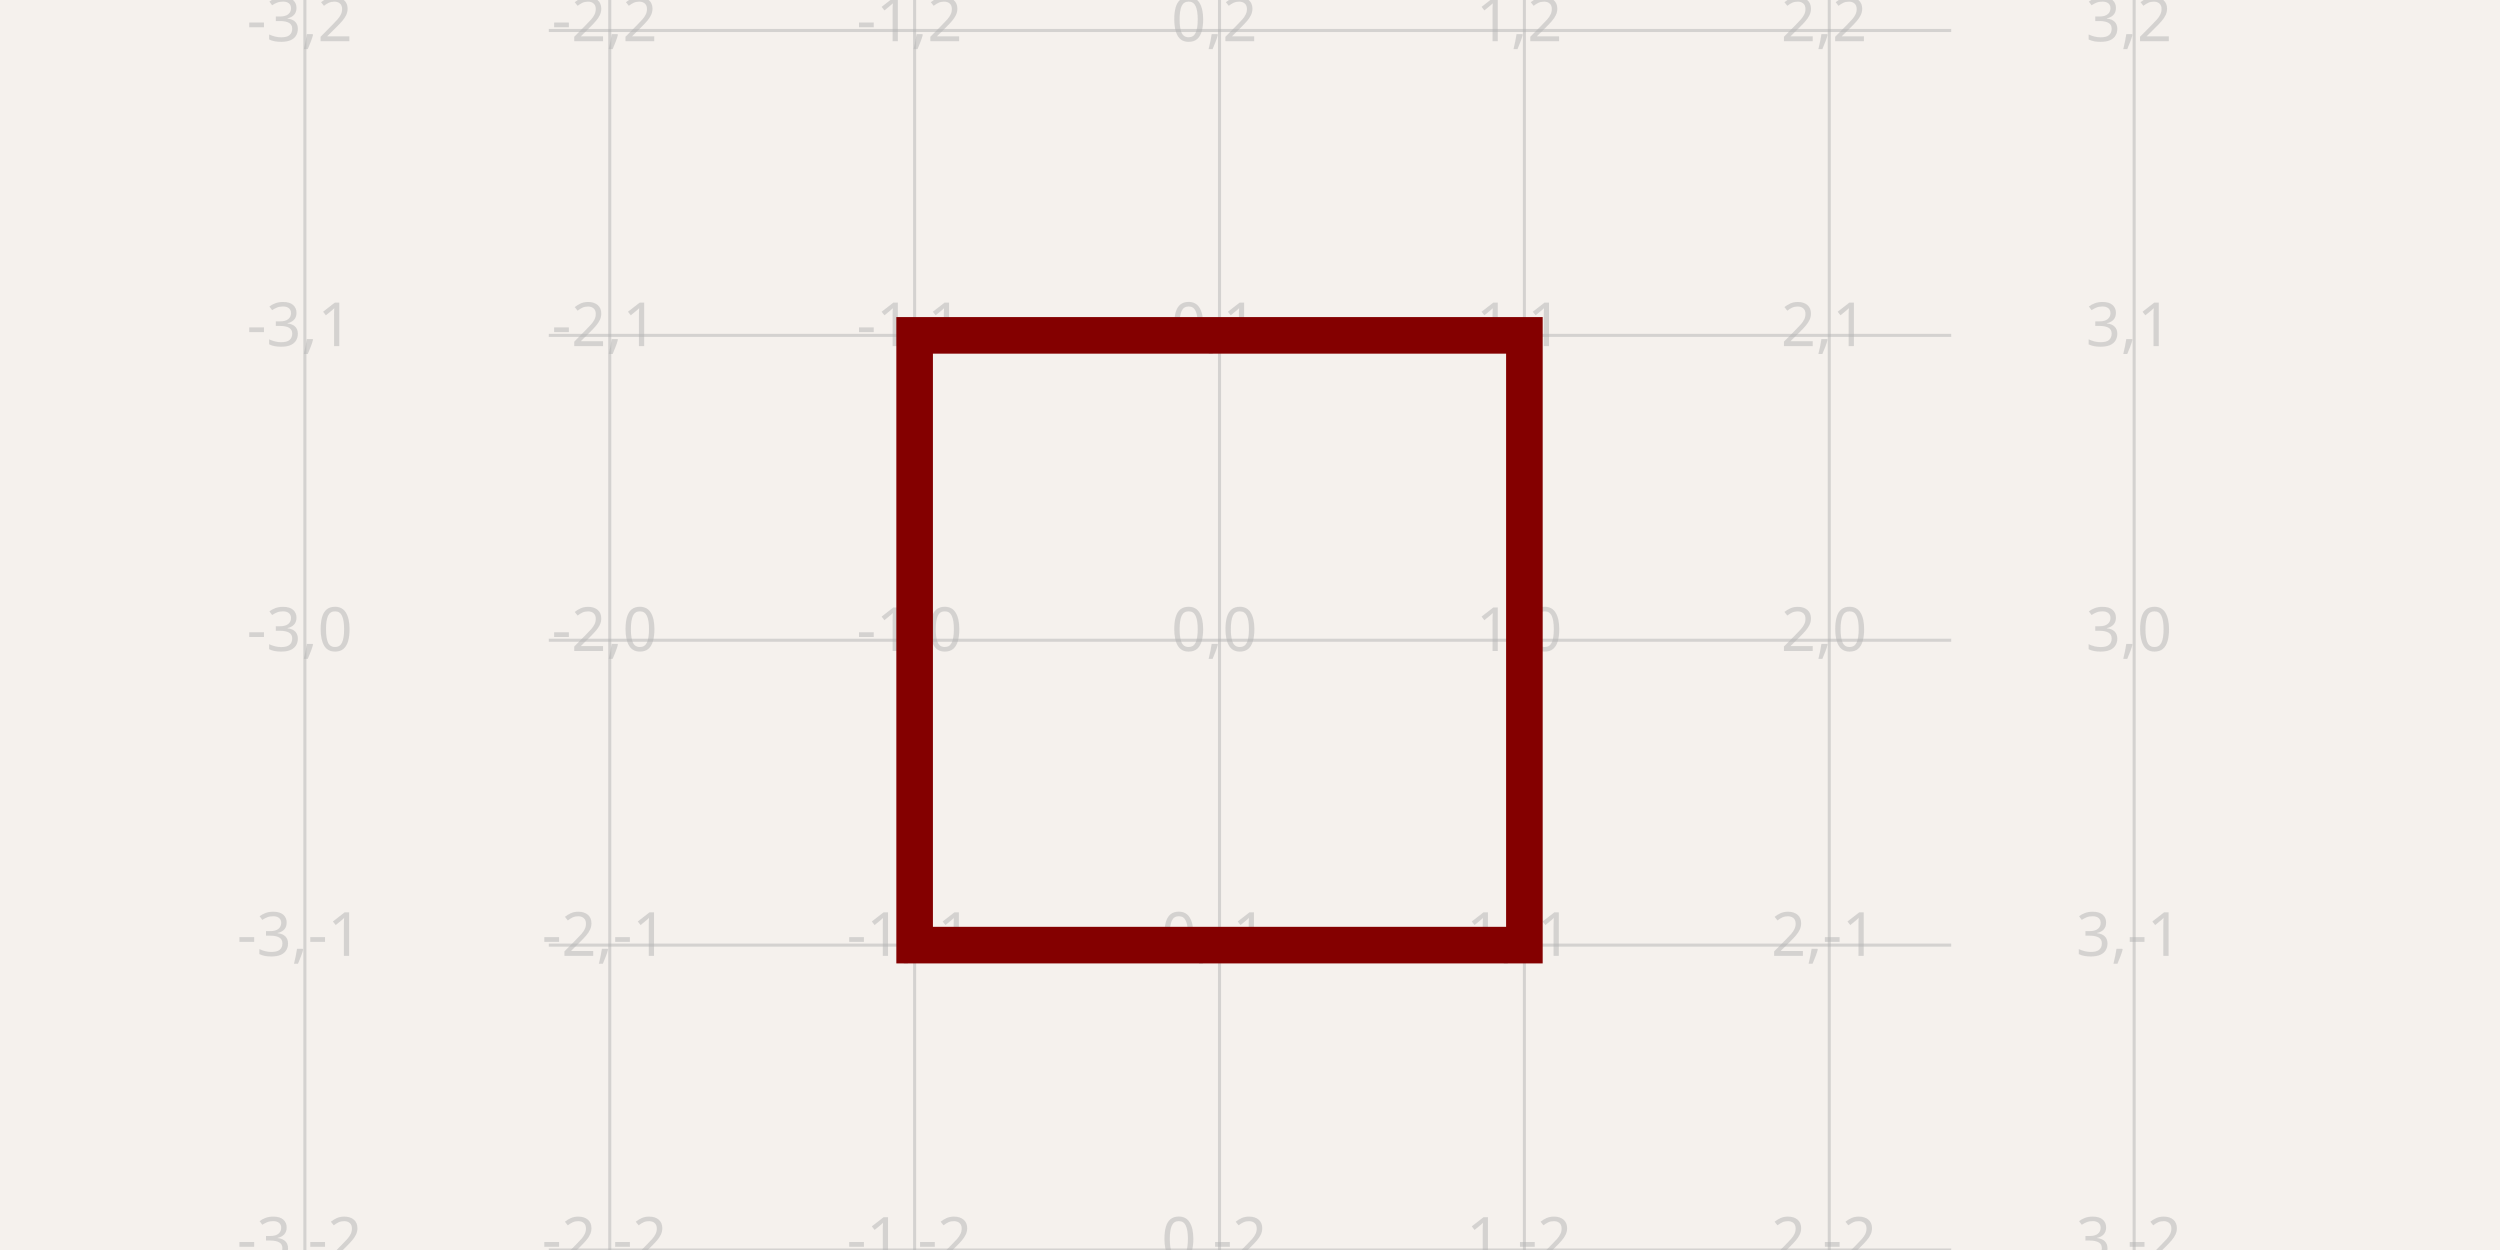
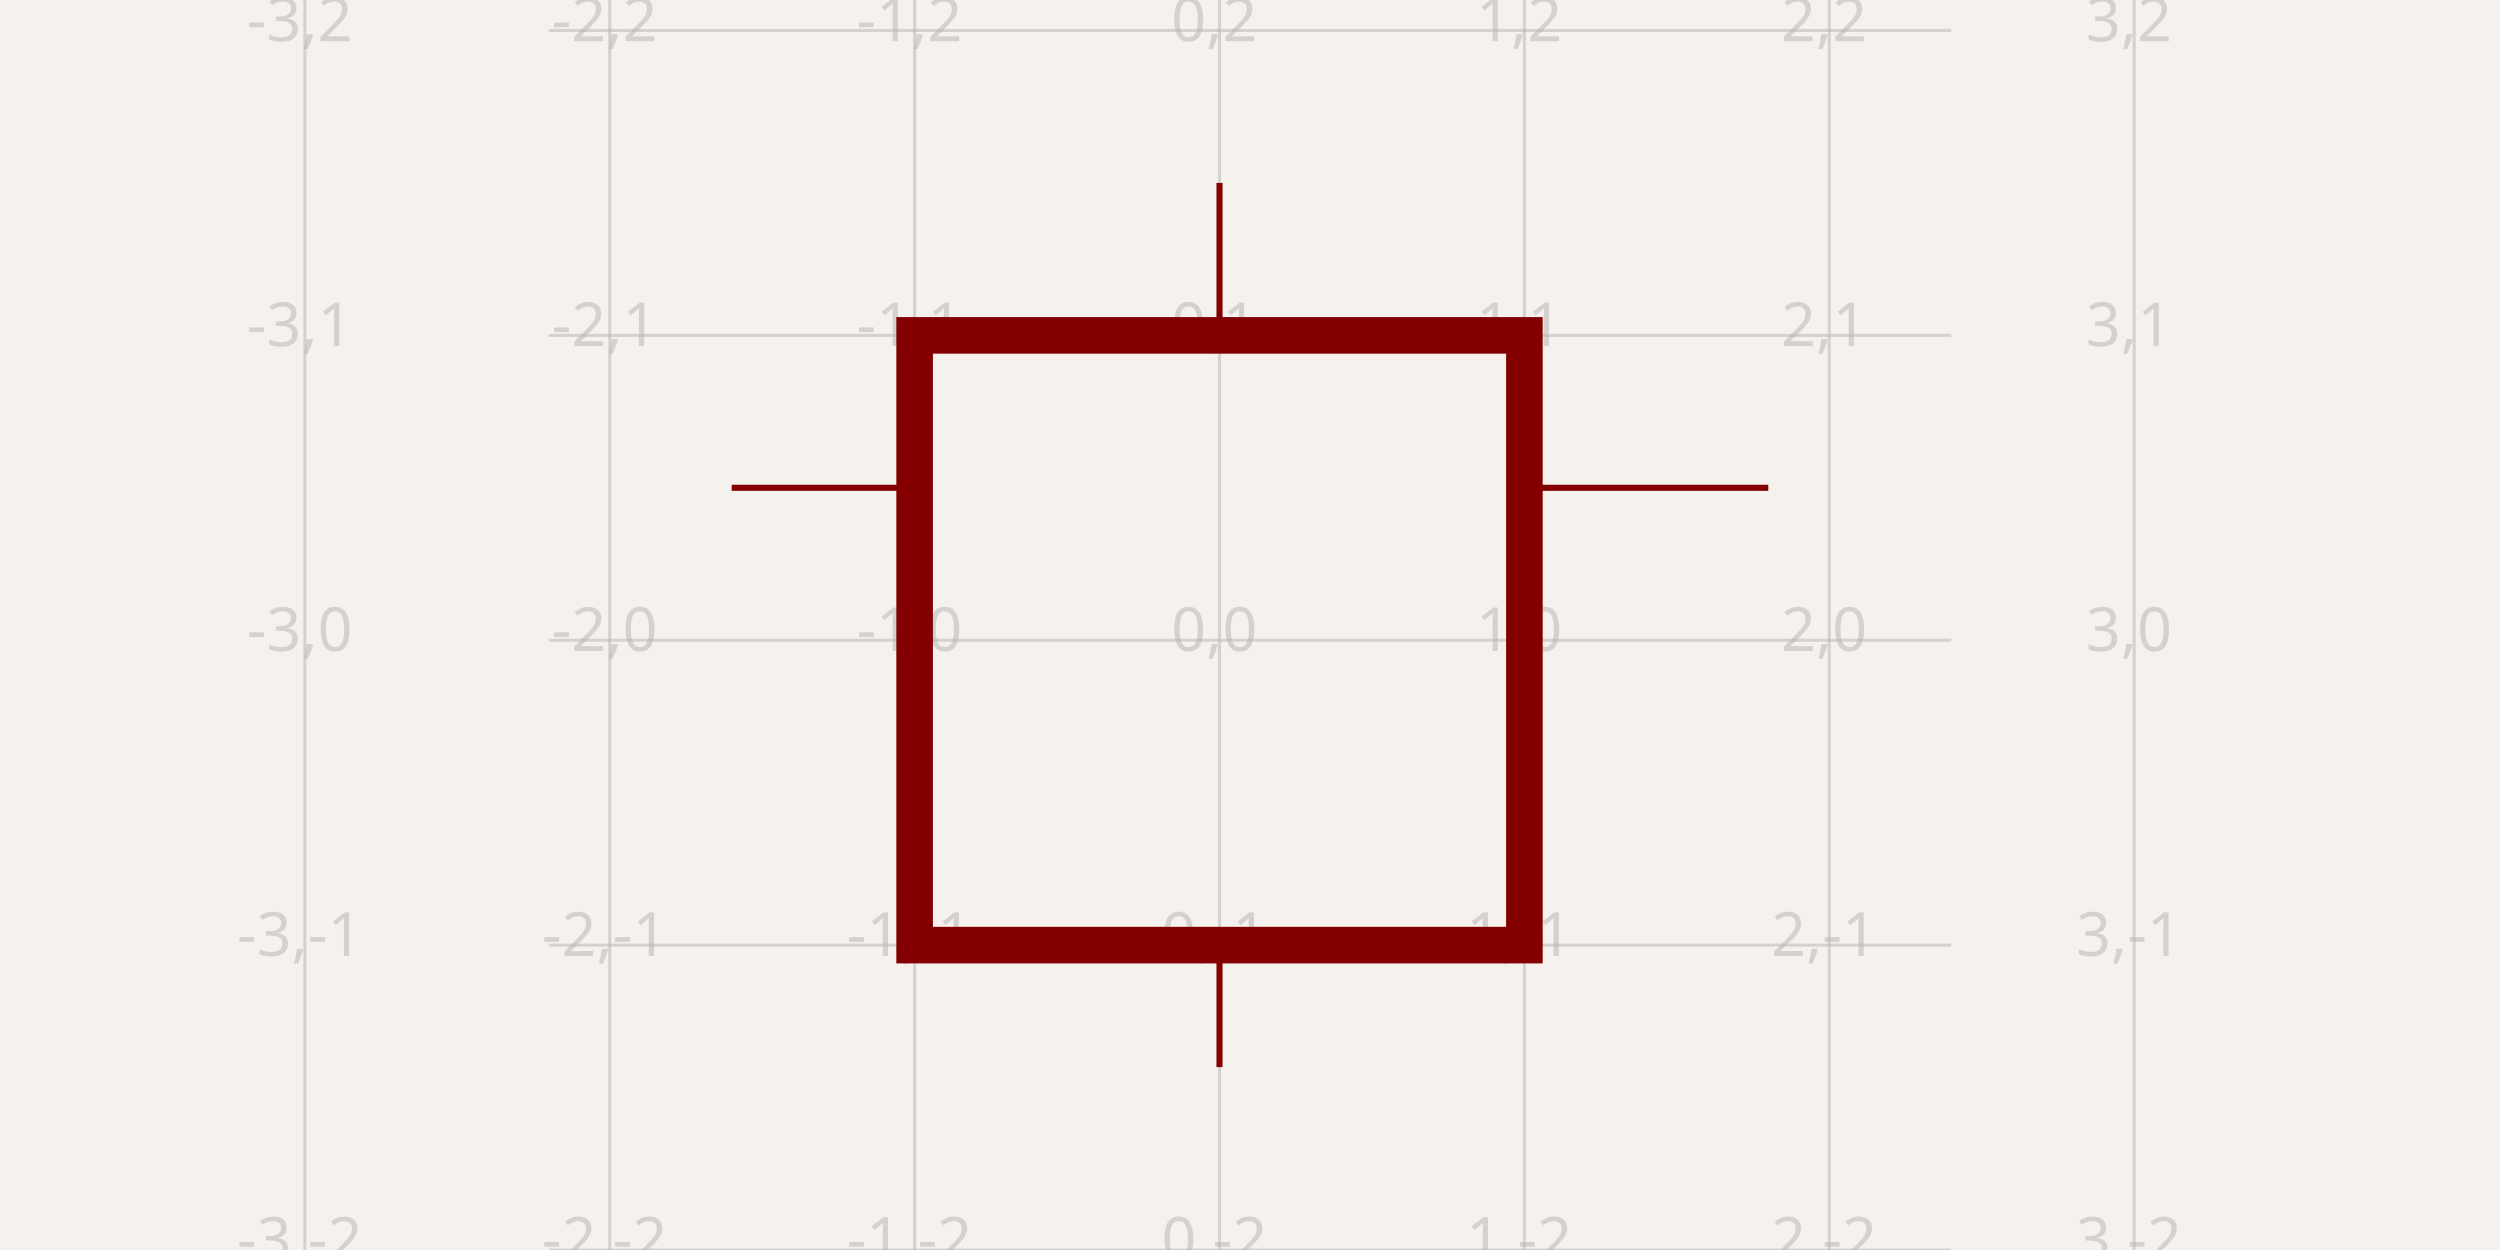
<svg xmlns="http://www.w3.org/2000/svg" width="1200" height="600" style="background-color: rgb(245, 241, 237)" data-real-to-screen-transform="matrix(146.3414634146,0,0,-146.3414634146,585.3658536585,307.3170731707)" data-software-used-string="@tscircuit/core@0.0.1035">
  <style>
              .boundary { fill: rgb(245, 241, 237); }
              .schematic-boundary { fill: none; stroke: #fff; }
              .component { fill: none; stroke: rgb(132, 0, 0); }
              .chip { fill: rgb(255, 255, 194); stroke: rgb(132, 0, 0); }
              .component-pin { fill: none; stroke: rgb(132, 0, 0); }
              /* Basic per-trace hover fallback */
              .trace:hover {
                filter: invert(1);
              }
              .trace:hover .trace-crossing-outline {
                opacity: 0;
              }
              .trace:hover .trace-junction {
                filter: invert(1);
              }
              /* Net-hover highlighting: when a trace or its overlays are hovered,
                 invert color for all traces (base + overlays) sharing the same
                 subcircuit connectivity key. Also hide crossing outline during hover. */
              
              .text { font-family: sans-serif; fill: rgb(0, 150, 0); }
              .pin-number { fill: rgb(169, 0, 0); }
              .port-label { fill: rgb(0, 100, 100); }
              .component-name { fill: rgb(0, 100, 100); }
            </style>
  <rect class="boundary" x="0" y="0" width="1200" height="600" />
  <g class="grid">
    <line x1="146.341" y1="600" x2="146.341" y2="3.9960923459148034e-11" stroke="rgb(181, 181, 181)" stroke-width="1.463" stroke-opacity="0.5" />
    <line x1="292.683" y1="600" x2="292.683" y2="3.9960923459148034e-11" stroke="rgb(181, 181, 181)" stroke-width="1.463" stroke-opacity="0.5" />
    <line x1="439.024" y1="600" x2="439.024" y2="3.9960923459148034e-11" stroke="rgb(181, 181, 181)" stroke-width="1.463" stroke-opacity="0.5" />
    <line x1="585.366" y1="600" x2="585.366" y2="3.9960923459148034e-11" stroke="rgb(181, 181, 181)" stroke-width="1.463" stroke-opacity="0.5" />
    <line x1="731.707" y1="600" x2="731.707" y2="3.9960923459148034e-11" stroke="rgb(181, 181, 181)" stroke-width="1.463" stroke-opacity="0.5" />
    <line x1="878.049" y1="600" x2="878.049" y2="3.9960923459148034e-11" stroke="rgb(181, 181, 181)" stroke-width="1.463" stroke-opacity="0.5" />
    <line x1="1024.39" y1="600" x2="1024.39" y2="3.9960923459148034e-11" stroke="rgb(181, 181, 181)" stroke-width="1.463" stroke-opacity="0.5" />
    <line x1="263.415" y1="600" x2="936.585" y2="600" stroke="rgb(181, 181, 181)" stroke-width="1.463" stroke-opacity="0.5" />
    <line x1="263.415" y1="453.659" x2="936.585" y2="453.659" stroke="rgb(181, 181, 181)" stroke-width="1.463" stroke-opacity="0.5" />
    <line x1="263.415" y1="307.317" x2="936.585" y2="307.317" stroke="rgb(181, 181, 181)" stroke-width="1.463" stroke-opacity="0.5" />
    <line x1="263.415" y1="160.976" x2="936.585" y2="160.976" stroke="rgb(181, 181, 181)" stroke-width="1.463" stroke-opacity="0.5" />
    <line x1="263.415" y1="14.634" x2="936.585" y2="14.634" stroke="rgb(181, 181, 181)" stroke-width="1.463" stroke-opacity="0.5" />
    <line x1="263.415" y1="-131.707" x2="936.585" y2="-131.707" stroke="rgb(181, 181, 181)" stroke-width="1.463" stroke-opacity="0.5" />
    <text x="143.841" y="595" fill="rgb(181, 181, 181)" font-size="29.268" fill-opacity="0.5" text-anchor="middle" dominant-baseline="middle" font-family="sans-serif">-3,-2</text>
    <text x="143.841" y="448.659" fill="rgb(181, 181, 181)" font-size="29.268" fill-opacity="0.5" text-anchor="middle" dominant-baseline="middle" font-family="sans-serif">-3,-1</text>
    <text x="143.841" y="302.317" fill="rgb(181, 181, 181)" font-size="29.268" fill-opacity="0.5" text-anchor="middle" dominant-baseline="middle" font-family="sans-serif">-3,0</text>
    <text x="143.841" y="155.976" fill="rgb(181, 181, 181)" font-size="29.268" fill-opacity="0.5" text-anchor="middle" dominant-baseline="middle" font-family="sans-serif">-3,1</text>
    <text x="143.841" y="9.634" fill="rgb(181, 181, 181)" font-size="29.268" fill-opacity="0.5" text-anchor="middle" dominant-baseline="middle" font-family="sans-serif">-3,2</text>
    <text x="143.841" y="-136.707" fill="rgb(181, 181, 181)" font-size="29.268" fill-opacity="0.5" text-anchor="middle" dominant-baseline="middle" font-family="sans-serif">-3,3</text>
    <text x="290.183" y="595" fill="rgb(181, 181, 181)" font-size="29.268" fill-opacity="0.5" text-anchor="middle" dominant-baseline="middle" font-family="sans-serif">-2,-2</text>
    <text x="290.183" y="448.659" fill="rgb(181, 181, 181)" font-size="29.268" fill-opacity="0.5" text-anchor="middle" dominant-baseline="middle" font-family="sans-serif">-2,-1</text>
    <text x="290.183" y="302.317" fill="rgb(181, 181, 181)" font-size="29.268" fill-opacity="0.5" text-anchor="middle" dominant-baseline="middle" font-family="sans-serif">-2,0</text>
    <text x="290.183" y="155.976" fill="rgb(181, 181, 181)" font-size="29.268" fill-opacity="0.5" text-anchor="middle" dominant-baseline="middle" font-family="sans-serif">-2,1</text>
    <text x="290.183" y="9.634" fill="rgb(181, 181, 181)" font-size="29.268" fill-opacity="0.5" text-anchor="middle" dominant-baseline="middle" font-family="sans-serif">-2,2</text>
    <text x="290.183" y="-136.707" fill="rgb(181, 181, 181)" font-size="29.268" fill-opacity="0.5" text-anchor="middle" dominant-baseline="middle" font-family="sans-serif">-2,3</text>
    <text x="436.524" y="595" fill="rgb(181, 181, 181)" font-size="29.268" fill-opacity="0.5" text-anchor="middle" dominant-baseline="middle" font-family="sans-serif">-1,-2</text>
    <text x="436.524" y="448.659" fill="rgb(181, 181, 181)" font-size="29.268" fill-opacity="0.5" text-anchor="middle" dominant-baseline="middle" font-family="sans-serif">-1,-1</text>
    <text x="436.524" y="302.317" fill="rgb(181, 181, 181)" font-size="29.268" fill-opacity="0.5" text-anchor="middle" dominant-baseline="middle" font-family="sans-serif">-1,0</text>
    <text x="436.524" y="155.976" fill="rgb(181, 181, 181)" font-size="29.268" fill-opacity="0.5" text-anchor="middle" dominant-baseline="middle" font-family="sans-serif">-1,1</text>
    <text x="436.524" y="9.634" fill="rgb(181, 181, 181)" font-size="29.268" fill-opacity="0.5" text-anchor="middle" dominant-baseline="middle" font-family="sans-serif">-1,2</text>
    <text x="436.524" y="-136.707" fill="rgb(181, 181, 181)" font-size="29.268" fill-opacity="0.5" text-anchor="middle" dominant-baseline="middle" font-family="sans-serif">-1,3</text>
    <text x="582.866" y="595" fill="rgb(181, 181, 181)" font-size="29.268" fill-opacity="0.5" text-anchor="middle" dominant-baseline="middle" font-family="sans-serif">0,-2</text>
    <text x="582.866" y="448.659" fill="rgb(181, 181, 181)" font-size="29.268" fill-opacity="0.5" text-anchor="middle" dominant-baseline="middle" font-family="sans-serif">0,-1</text>
    <text x="582.866" y="302.317" fill="rgb(181, 181, 181)" font-size="29.268" fill-opacity="0.5" text-anchor="middle" dominant-baseline="middle" font-family="sans-serif">0,0</text>
    <text x="582.866" y="155.976" fill="rgb(181, 181, 181)" font-size="29.268" fill-opacity="0.5" text-anchor="middle" dominant-baseline="middle" font-family="sans-serif">0,1</text>
    <text x="582.866" y="9.634" fill="rgb(181, 181, 181)" font-size="29.268" fill-opacity="0.5" text-anchor="middle" dominant-baseline="middle" font-family="sans-serif">0,2</text>
    <text x="582.866" y="-136.707" fill="rgb(181, 181, 181)" font-size="29.268" fill-opacity="0.5" text-anchor="middle" dominant-baseline="middle" font-family="sans-serif">0,3</text>
    <text x="729.207" y="595" fill="rgb(181, 181, 181)" font-size="29.268" fill-opacity="0.5" text-anchor="middle" dominant-baseline="middle" font-family="sans-serif">1,-2</text>
    <text x="729.207" y="448.659" fill="rgb(181, 181, 181)" font-size="29.268" fill-opacity="0.5" text-anchor="middle" dominant-baseline="middle" font-family="sans-serif">1,-1</text>
    <text x="729.207" y="302.317" fill="rgb(181, 181, 181)" font-size="29.268" fill-opacity="0.5" text-anchor="middle" dominant-baseline="middle" font-family="sans-serif">1,0</text>
    <text x="729.207" y="155.976" fill="rgb(181, 181, 181)" font-size="29.268" fill-opacity="0.5" text-anchor="middle" dominant-baseline="middle" font-family="sans-serif">1,1</text>
    <text x="729.207" y="9.634" fill="rgb(181, 181, 181)" font-size="29.268" fill-opacity="0.5" text-anchor="middle" dominant-baseline="middle" font-family="sans-serif">1,2</text>
    <text x="729.207" y="-136.707" fill="rgb(181, 181, 181)" font-size="29.268" fill-opacity="0.5" text-anchor="middle" dominant-baseline="middle" font-family="sans-serif">1,3</text>
    <text x="875.549" y="595" fill="rgb(181, 181, 181)" font-size="29.268" fill-opacity="0.5" text-anchor="middle" dominant-baseline="middle" font-family="sans-serif">2,-2</text>
    <text x="875.549" y="448.659" fill="rgb(181, 181, 181)" font-size="29.268" fill-opacity="0.5" text-anchor="middle" dominant-baseline="middle" font-family="sans-serif">2,-1</text>
    <text x="875.549" y="302.317" fill="rgb(181, 181, 181)" font-size="29.268" fill-opacity="0.5" text-anchor="middle" dominant-baseline="middle" font-family="sans-serif">2,0</text>
    <text x="875.549" y="155.976" fill="rgb(181, 181, 181)" font-size="29.268" fill-opacity="0.5" text-anchor="middle" dominant-baseline="middle" font-family="sans-serif">2,1</text>
    <text x="875.549" y="9.634" fill="rgb(181, 181, 181)" font-size="29.268" fill-opacity="0.5" text-anchor="middle" dominant-baseline="middle" font-family="sans-serif">2,2</text>
    <text x="875.549" y="-136.707" fill="rgb(181, 181, 181)" font-size="29.268" fill-opacity="0.5" text-anchor="middle" dominant-baseline="middle" font-family="sans-serif">2,3</text>
    <text x="1021.89" y="595" fill="rgb(181, 181, 181)" font-size="29.268" fill-opacity="0.5" text-anchor="middle" dominant-baseline="middle" font-family="sans-serif">3,-2</text>
    <text x="1021.89" y="448.659" fill="rgb(181, 181, 181)" font-size="29.268" fill-opacity="0.5" text-anchor="middle" dominant-baseline="middle" font-family="sans-serif">3,-1</text>
    <text x="1021.89" y="302.317" fill="rgb(181, 181, 181)" font-size="29.268" fill-opacity="0.5" text-anchor="middle" dominant-baseline="middle" font-family="sans-serif">3,0</text>
    <text x="1021.89" y="155.976" fill="rgb(181, 181, 181)" font-size="29.268" fill-opacity="0.5" text-anchor="middle" dominant-baseline="middle" font-family="sans-serif">3,1</text>
    <text x="1021.89" y="9.634" fill="rgb(181, 181, 181)" font-size="29.268" fill-opacity="0.5" text-anchor="middle" dominant-baseline="middle" font-family="sans-serif">3,2</text>
    <text x="1021.89" y="-136.707" fill="rgb(181, 181, 181)" font-size="29.268" fill-opacity="0.5" text-anchor="middle" dominant-baseline="middle" font-family="sans-serif">3,3</text>
  </g>
+   <line x1="351.22" y1="234.146" x2="439.024" y2="234.146" stroke="rgba(132, 0, 0)" stroke-width="2.927" data-schematic-line-id="schematic_line_0" data-schematic-component-id="schematic_component_0" />
+   <line x1="848.78" y1="234.146" x2="731.707" y2="234.146" stroke="rgba(132, 0, 0)" stroke-width="2.927" data-schematic-line-id="schematic_line_1" data-schematic-component-id="schematic_component_0" />
+   <line x1="585.366" y1="87.805" x2="585.366" y2="160.976" stroke="rgba(132, 0, 0)" stroke-width="2.927" data-schematic-line-id="schematic_line_2" data-schematic-component-id="schematic_component_0" />
+   <line x1="585.366" y1="512.195" x2="585.366" y2="453.659" stroke="rgba(132, 0, 0)" stroke-width="2.927" data-schematic-line-id="schematic_line_3" data-schematic-component-id="schematic_component_0" />
  <rect x="439.024" y="160.976" width="292.683" height="292.683" fill="none" stroke="rgba(132, 0, 0)" stroke-width="17.561" data-schematic-rect-id="schematic_rect_0" data-schematic-component-id="schematic_component_0" />
  <g class="schematic-port-hover" data-schematic-port-id="source_port_0">
    <circle cx="351.22" cy="234.146" r="5.854" fill="red" opacity="0" />
  </g>
  <g class="schematic-port-hover" data-schematic-port-id="source_port_1">
    <circle cx="848.78" cy="234.146" r="5.854" fill="red" opacity="0" />
  </g>
  <g class="schematic-port-hover" data-schematic-port-id="source_port_2">
    <circle cx="585.366" cy="87.805" r="5.854" fill="red" opacity="0" />
  </g>
  <g class="schematic-port-hover" data-schematic-port-id="source_port_3">
    <circle cx="585.366" cy="512.195" r="5.854" fill="red" opacity="0" />
  </g>
</svg>
